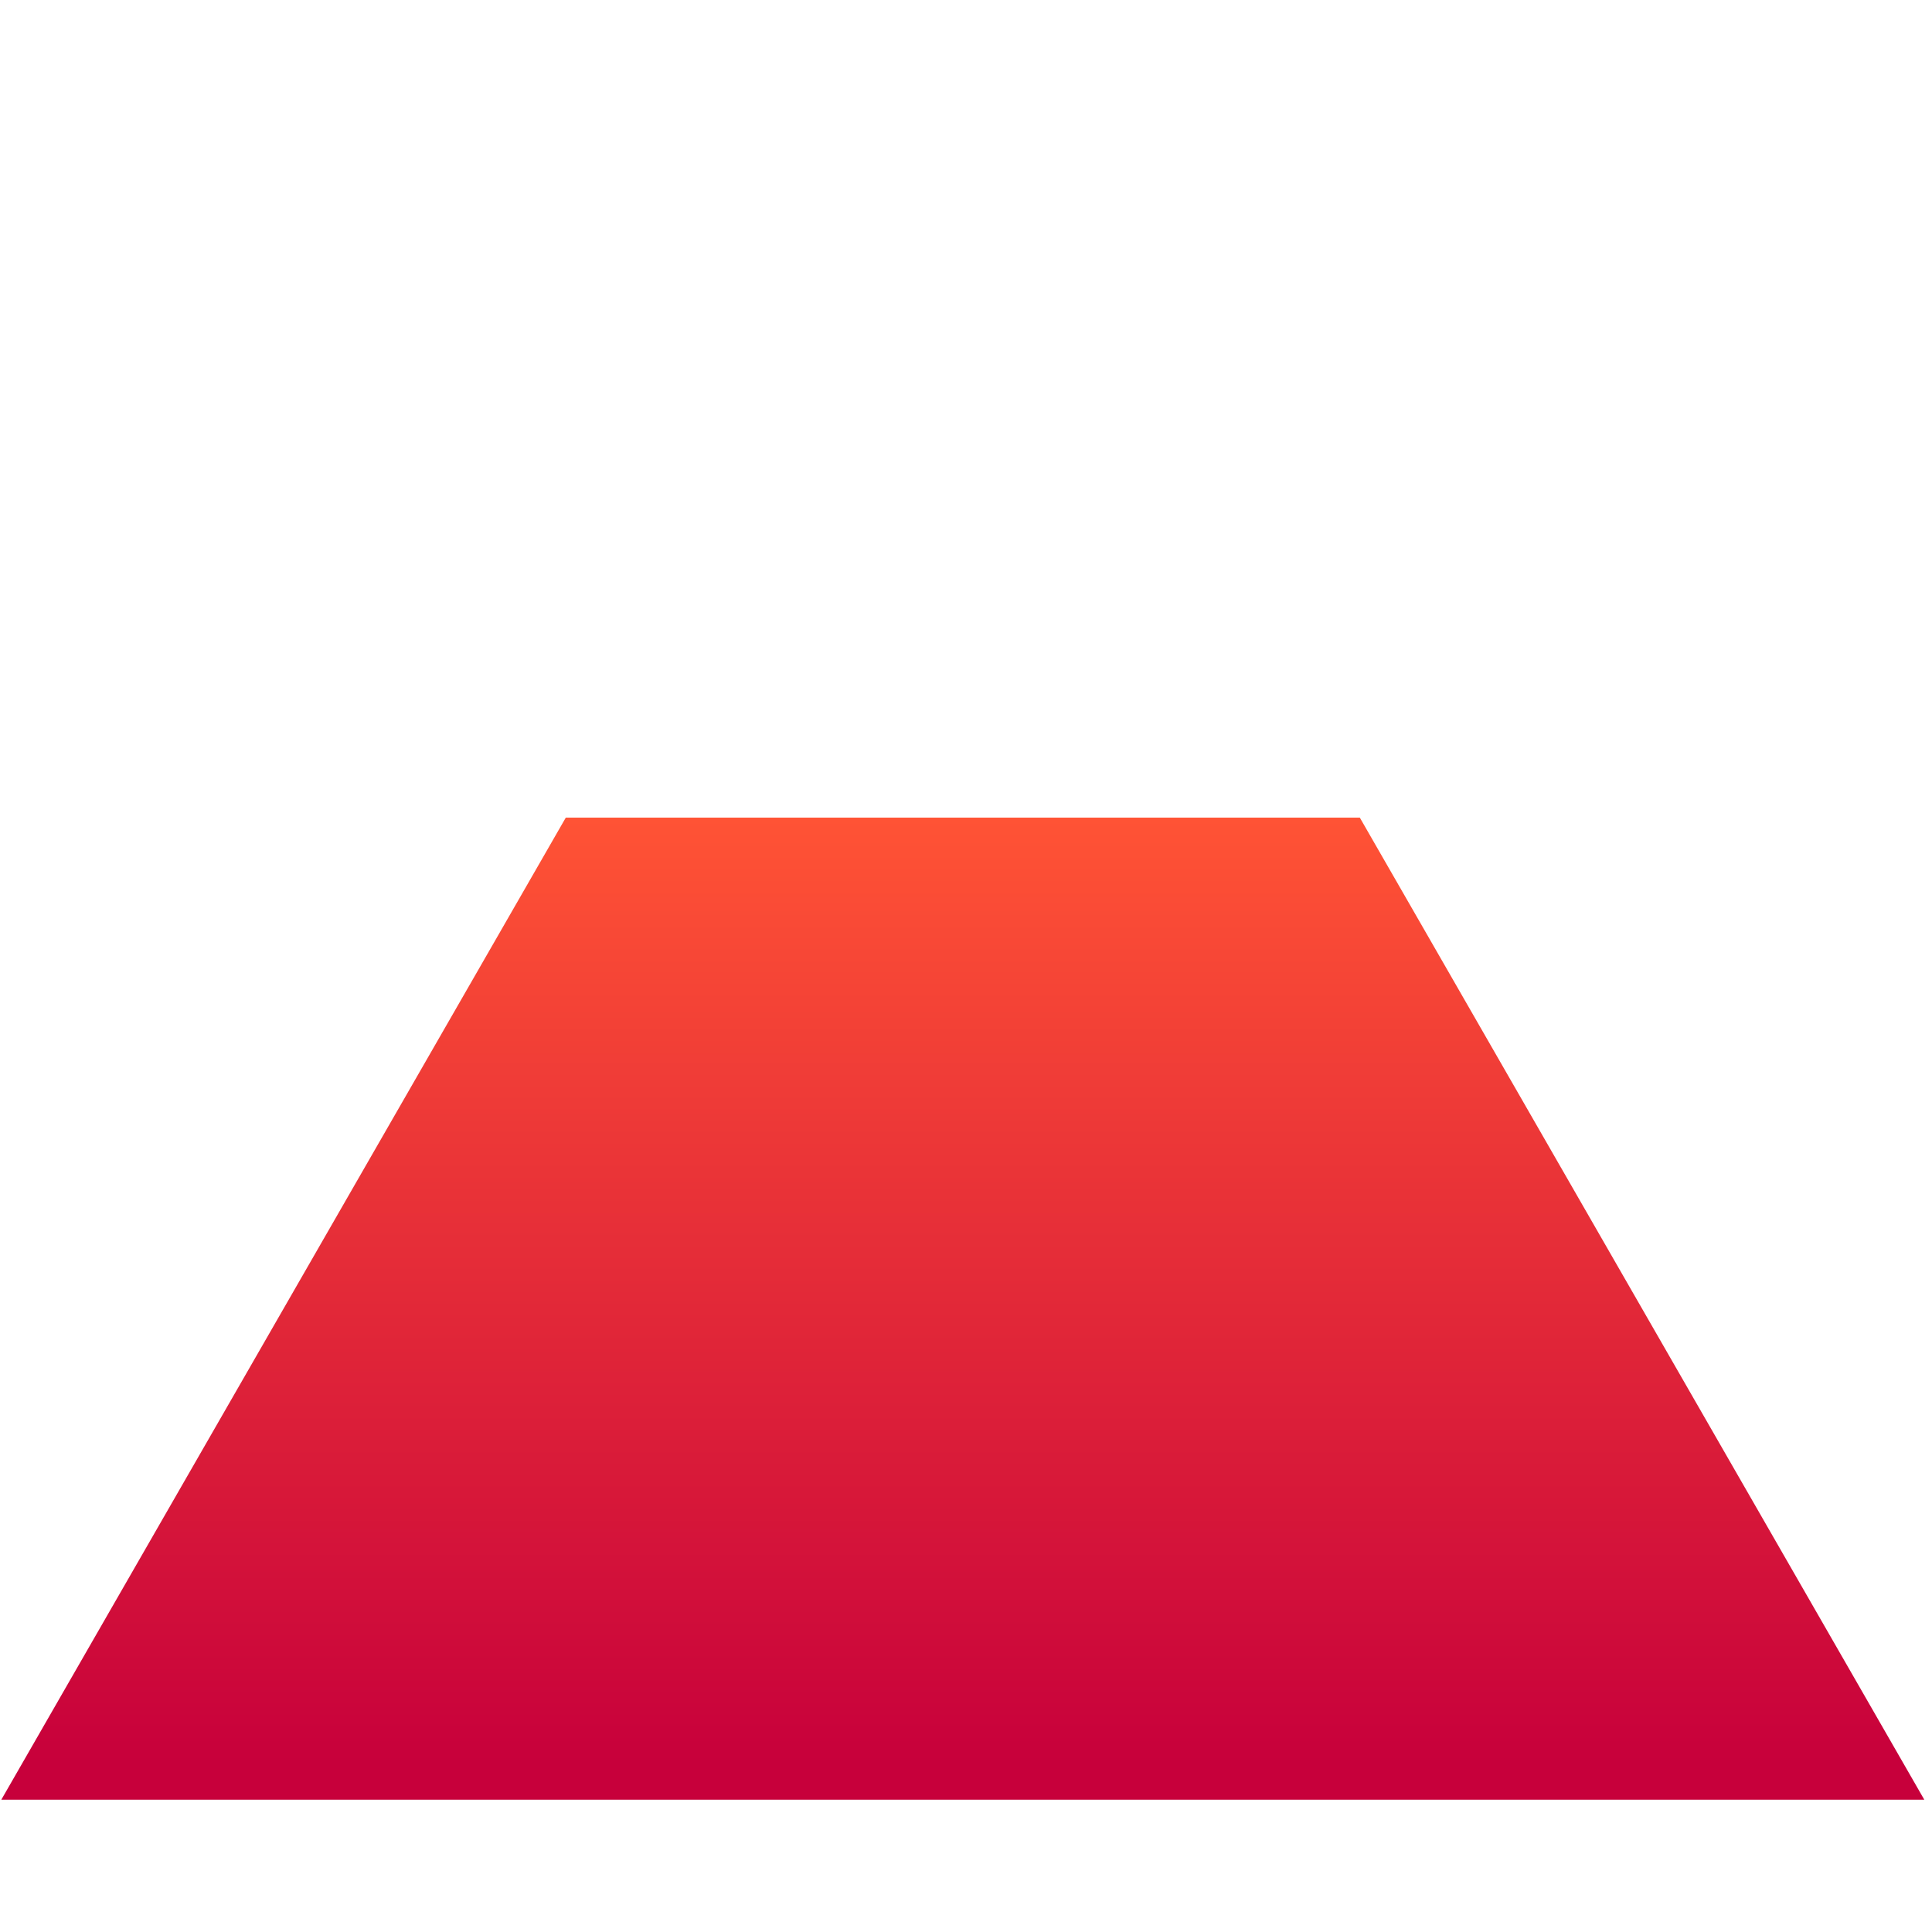
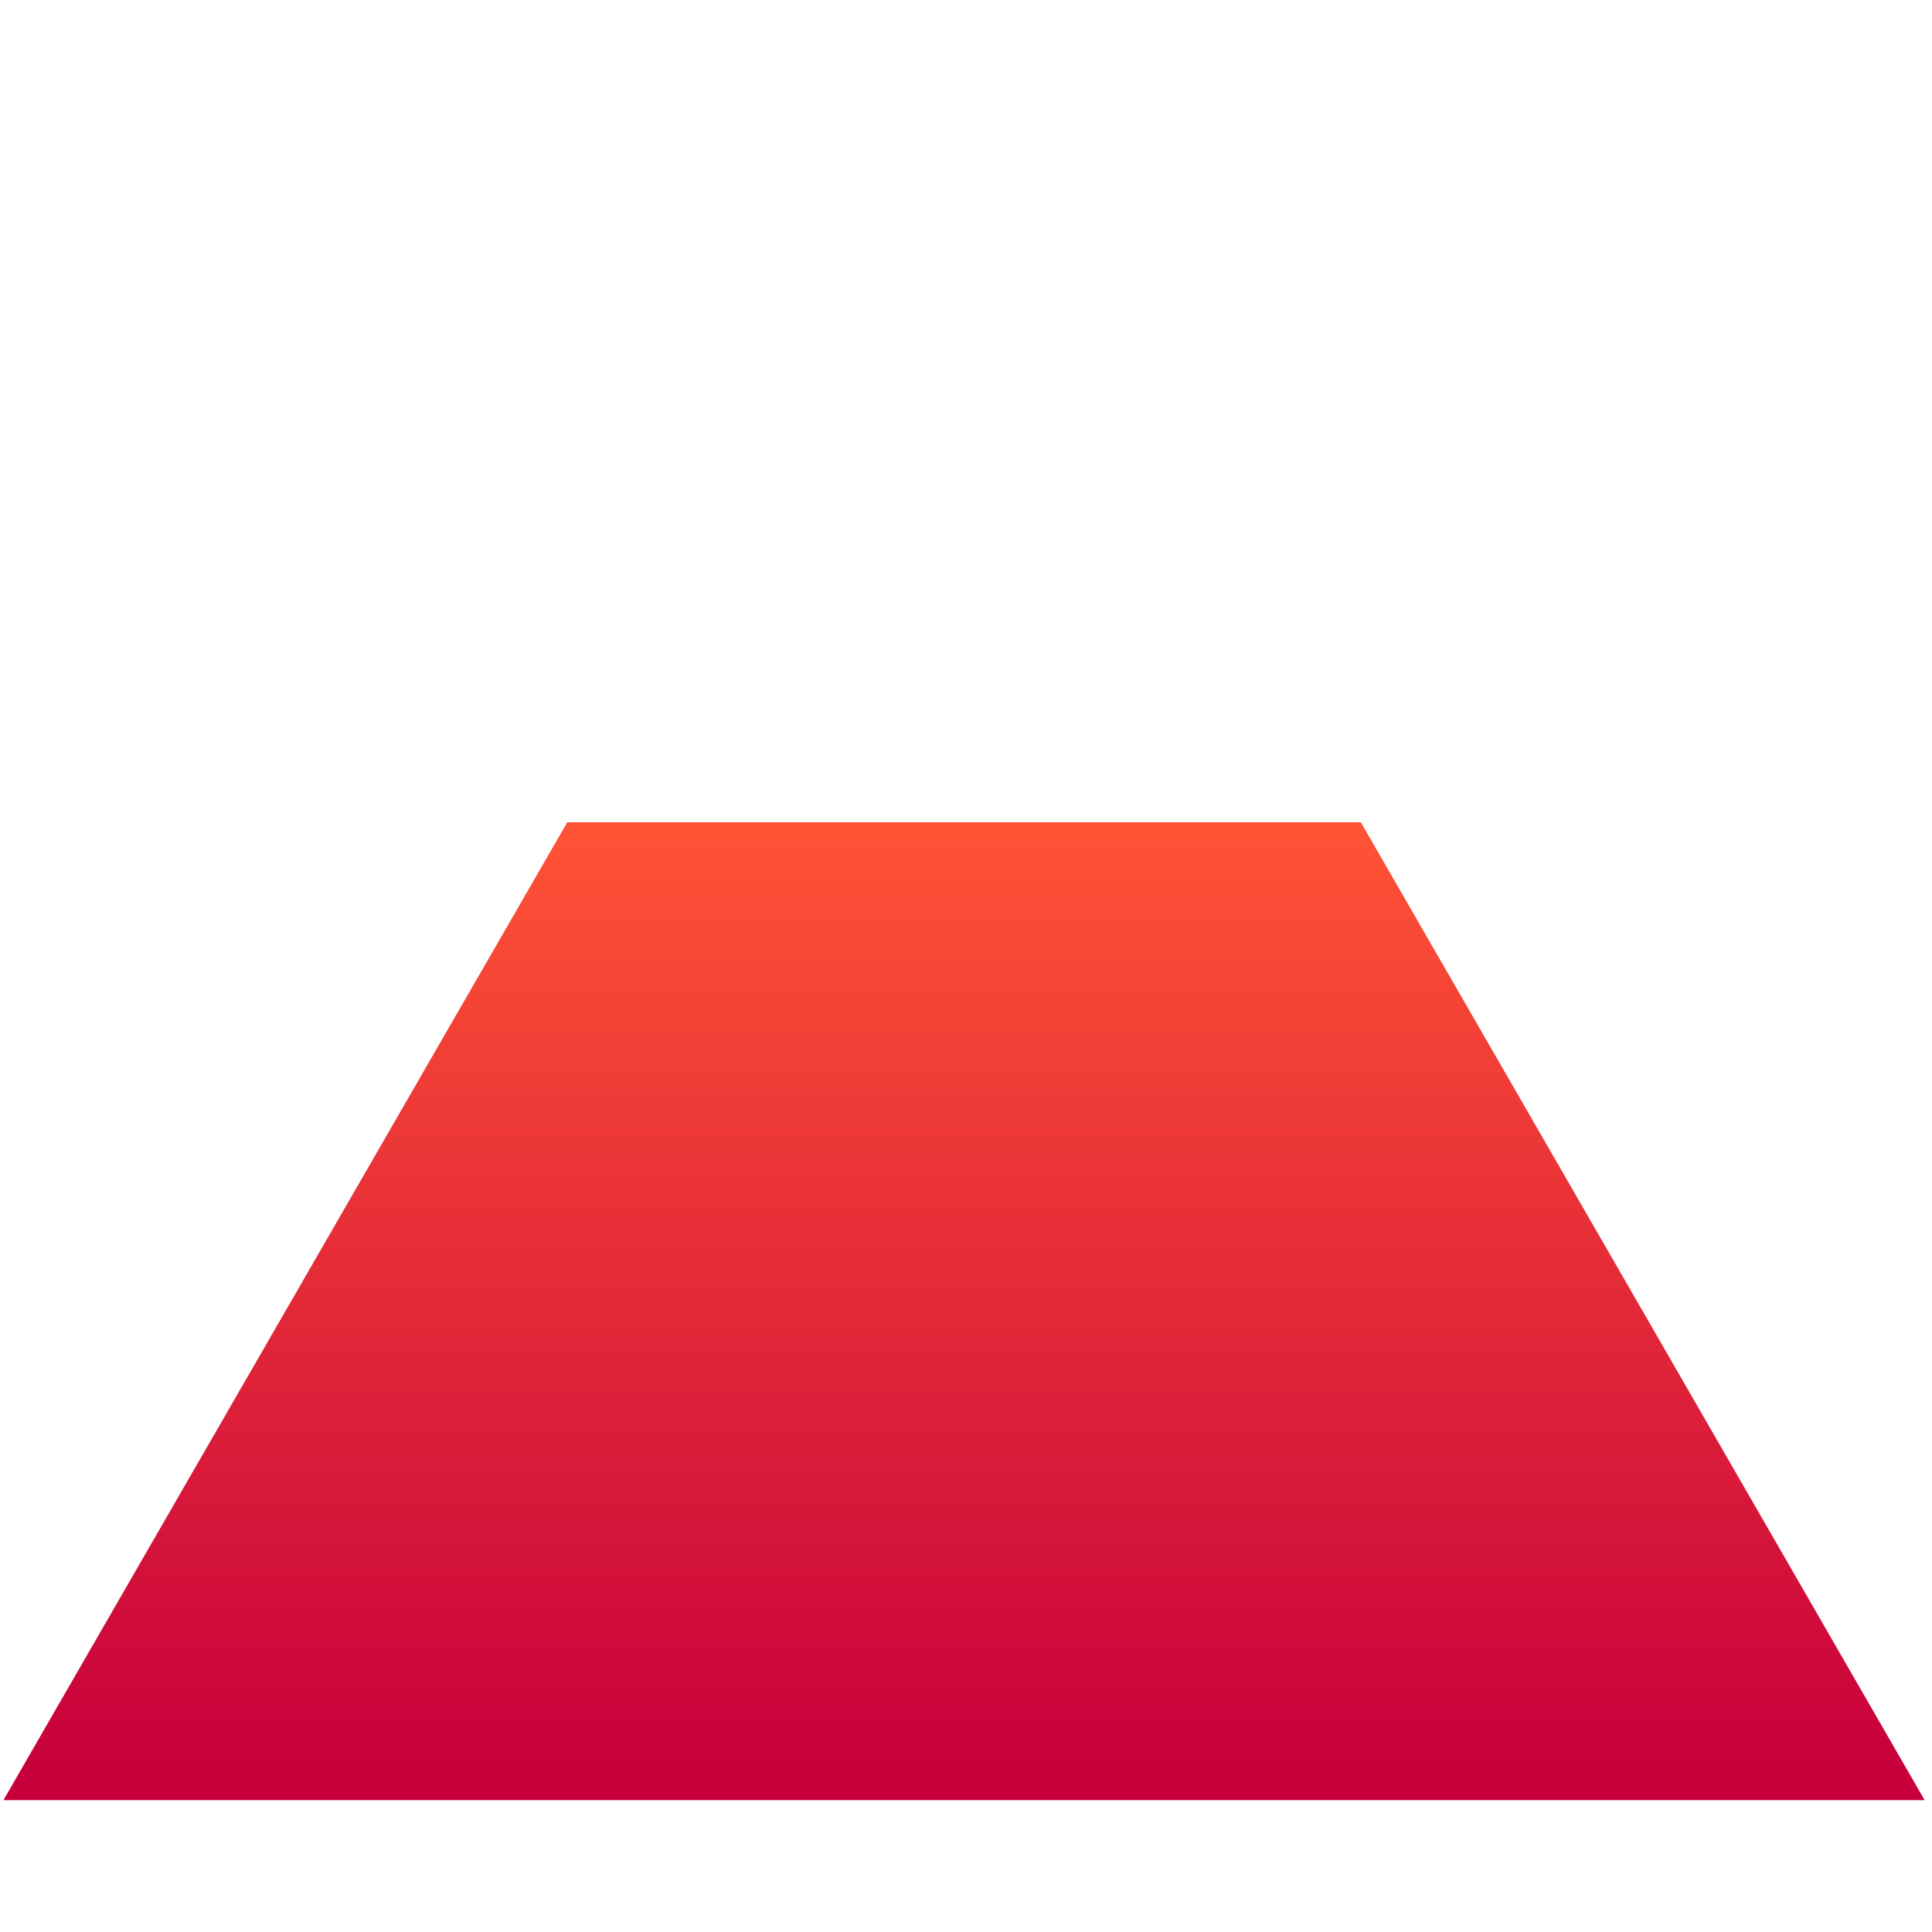
- <svg xmlns="http://www.w3.org/2000/svg" viewBox="0 0 236 205" width="100" height="100">
+ <svg xmlns="http://www.w3.org/2000/svg" viewBox="0 0 237 205" width="100" height="100">
  <defs>
    <clipPath clipPathUnits="userSpaceOnUse" id="cp1">
-       <path d="M-258 -342L492 -342L492 992L-258 992Z" />
+       <path d="M-374 -551L376 -551L376 783L-374 783Z" />
    </clipPath>
-     <linearGradient id="grd1" gradientUnits="userSpaceOnUse" x1="117.609" y1="200.283" x2="117.609" y2="84.412">
+     <linearGradient id="gradPoly" gradientUnits="userSpaceOnUse" x1="118.259" y1="200.769" x2="118.259" y2="84.879">
      <stop offset="0" stop-color="#c7003b" />
      <stop offset="1" stop-color="#ff5335" />
      <stop offset="1" stop-color="#5e6b71" stop-opacity="0" />
    </linearGradient>
  </defs>
  <style>
		tspan { white-space:pre }
- 		.polygon-shp0 { fill: url(#grd1) } 
+ 		.polygon-shp0 { fill: url(#gradPoly) } 
	</style>
  <g id="Gain BREAKER Fame" clip-path="url(#cp1)">
    <g id="Group 142">
      <g id="Group 141">
-         <path id="Polygon 6" class="polygon-shp0" d="M117.61 0L235.06 204.34L0.16 204.34L117.61 0Z" />
+         <path id="Path 283" class="polygon-shp0" d="M118.26 0.45L236.1 204.83L0.42 204.83L118.26 0.45Z" />
      </g>
    </g>
  </g>
</svg>
